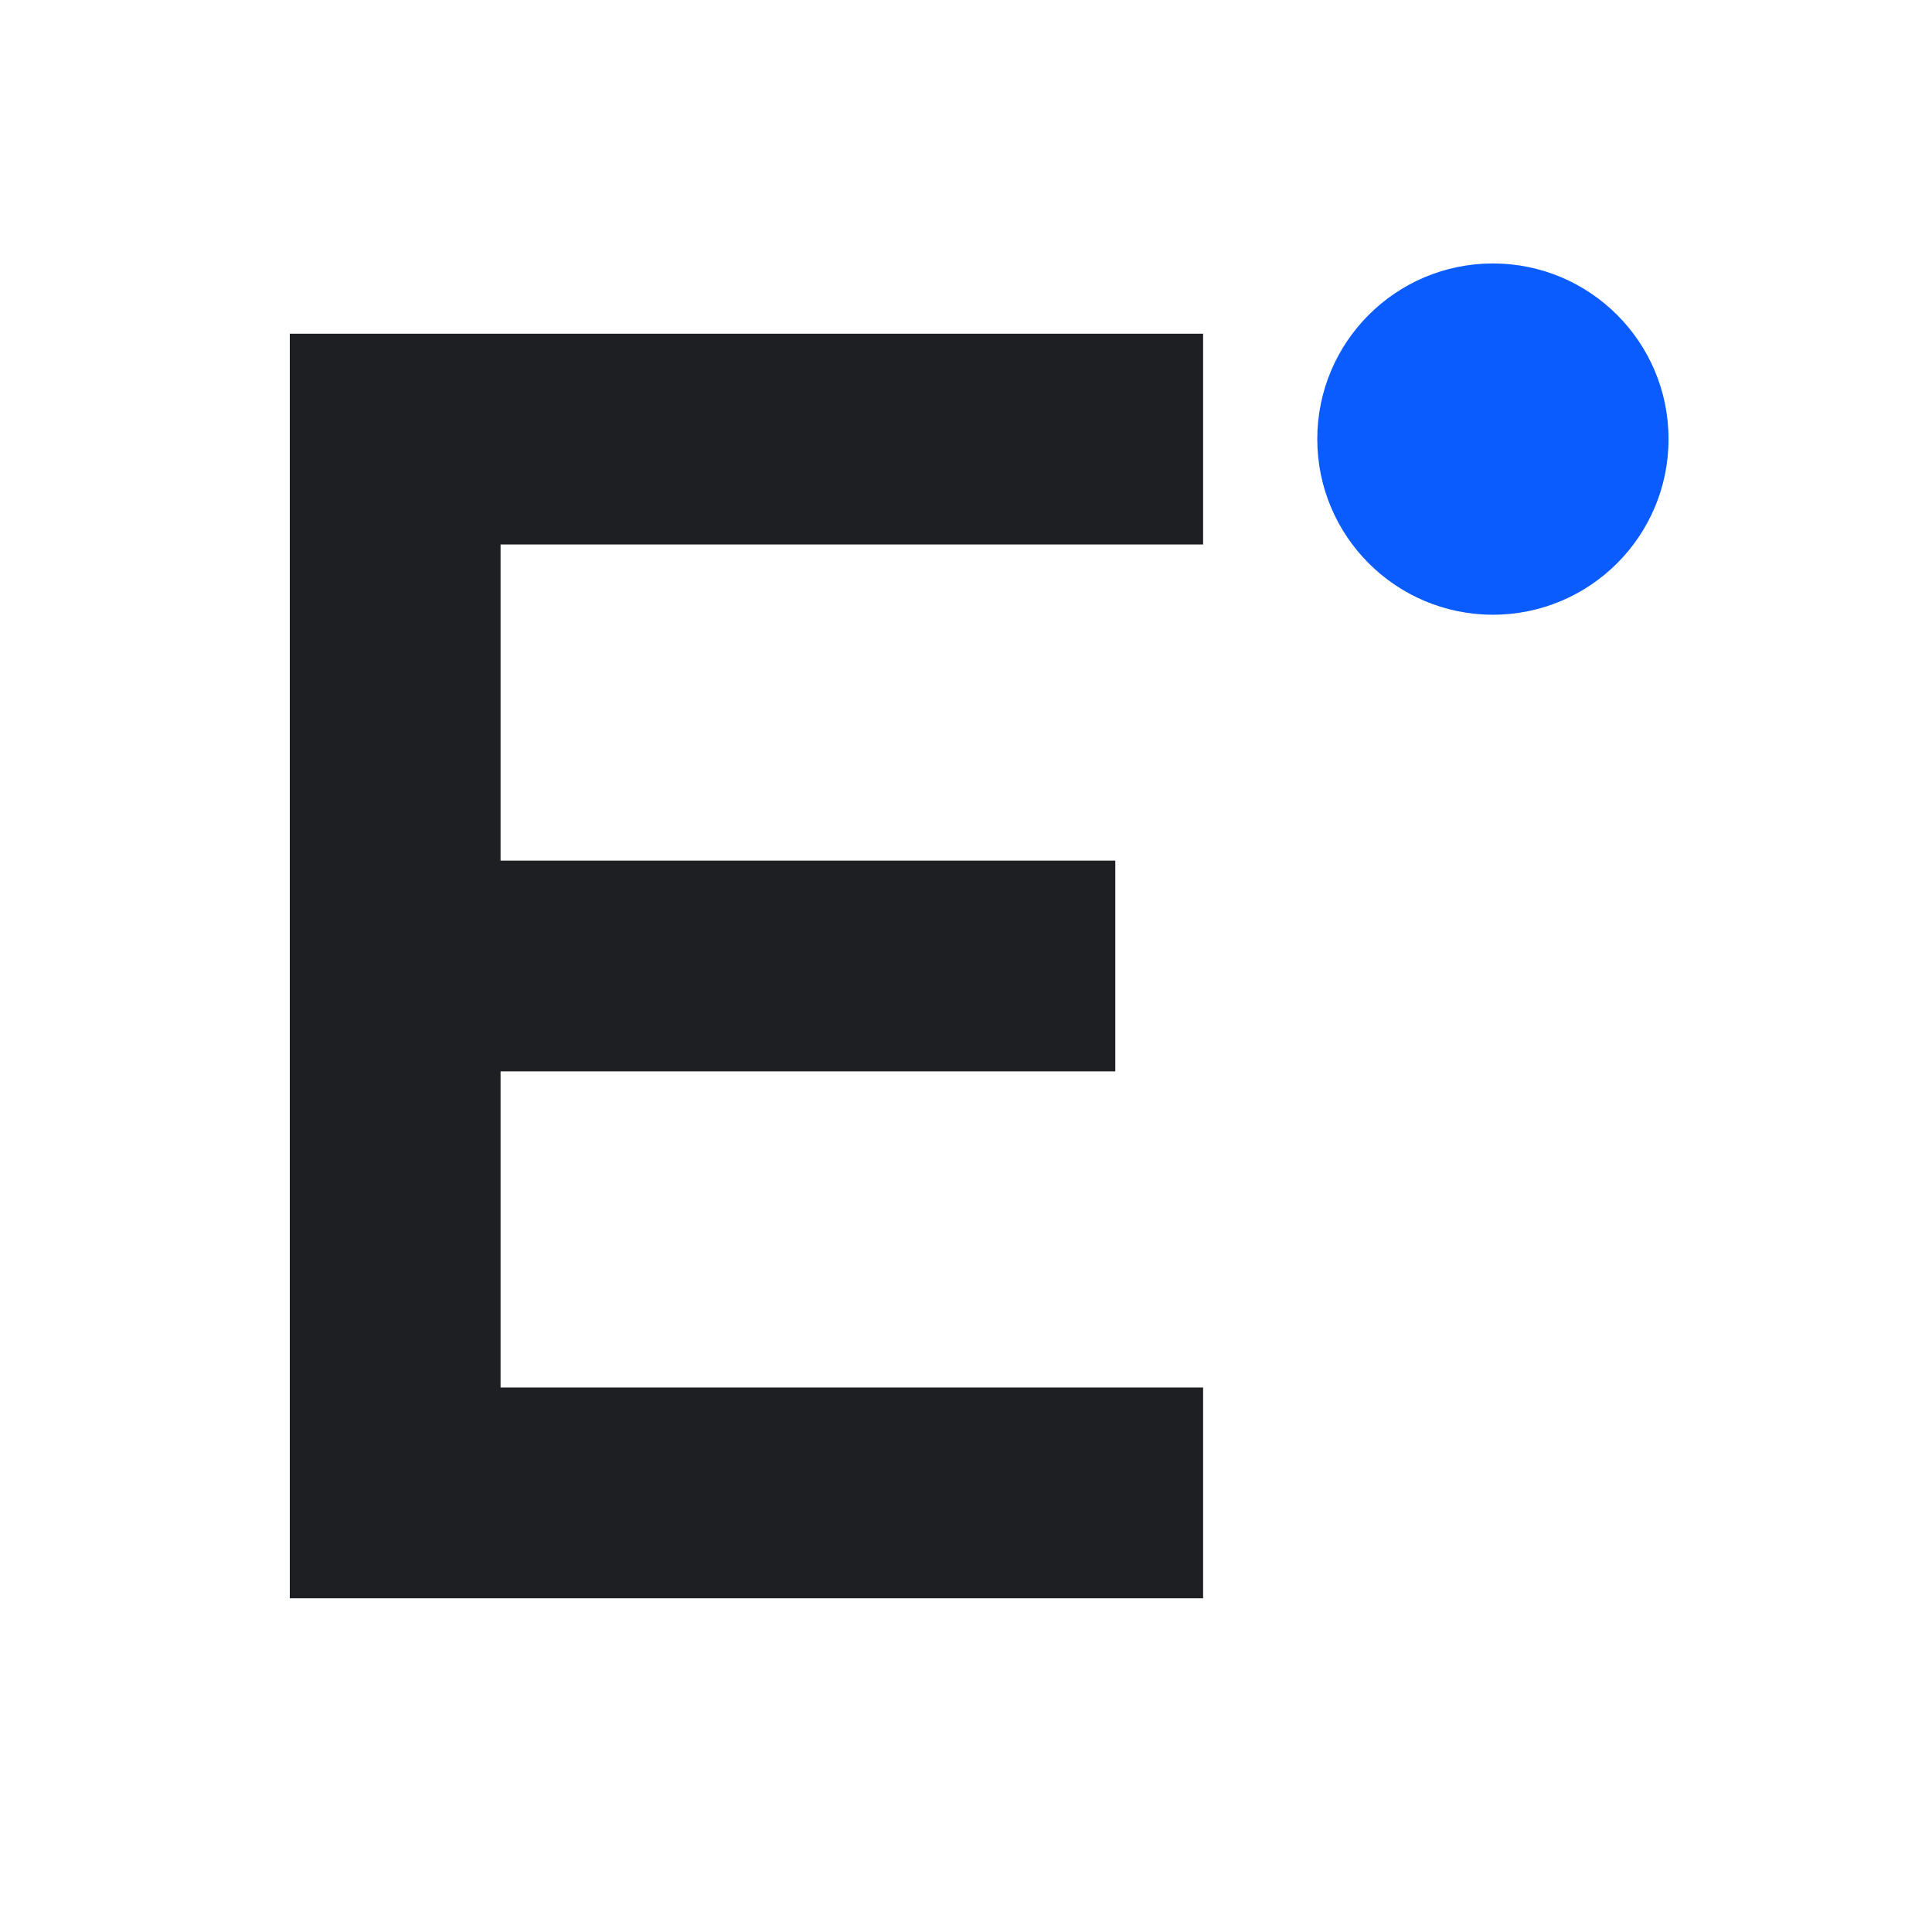
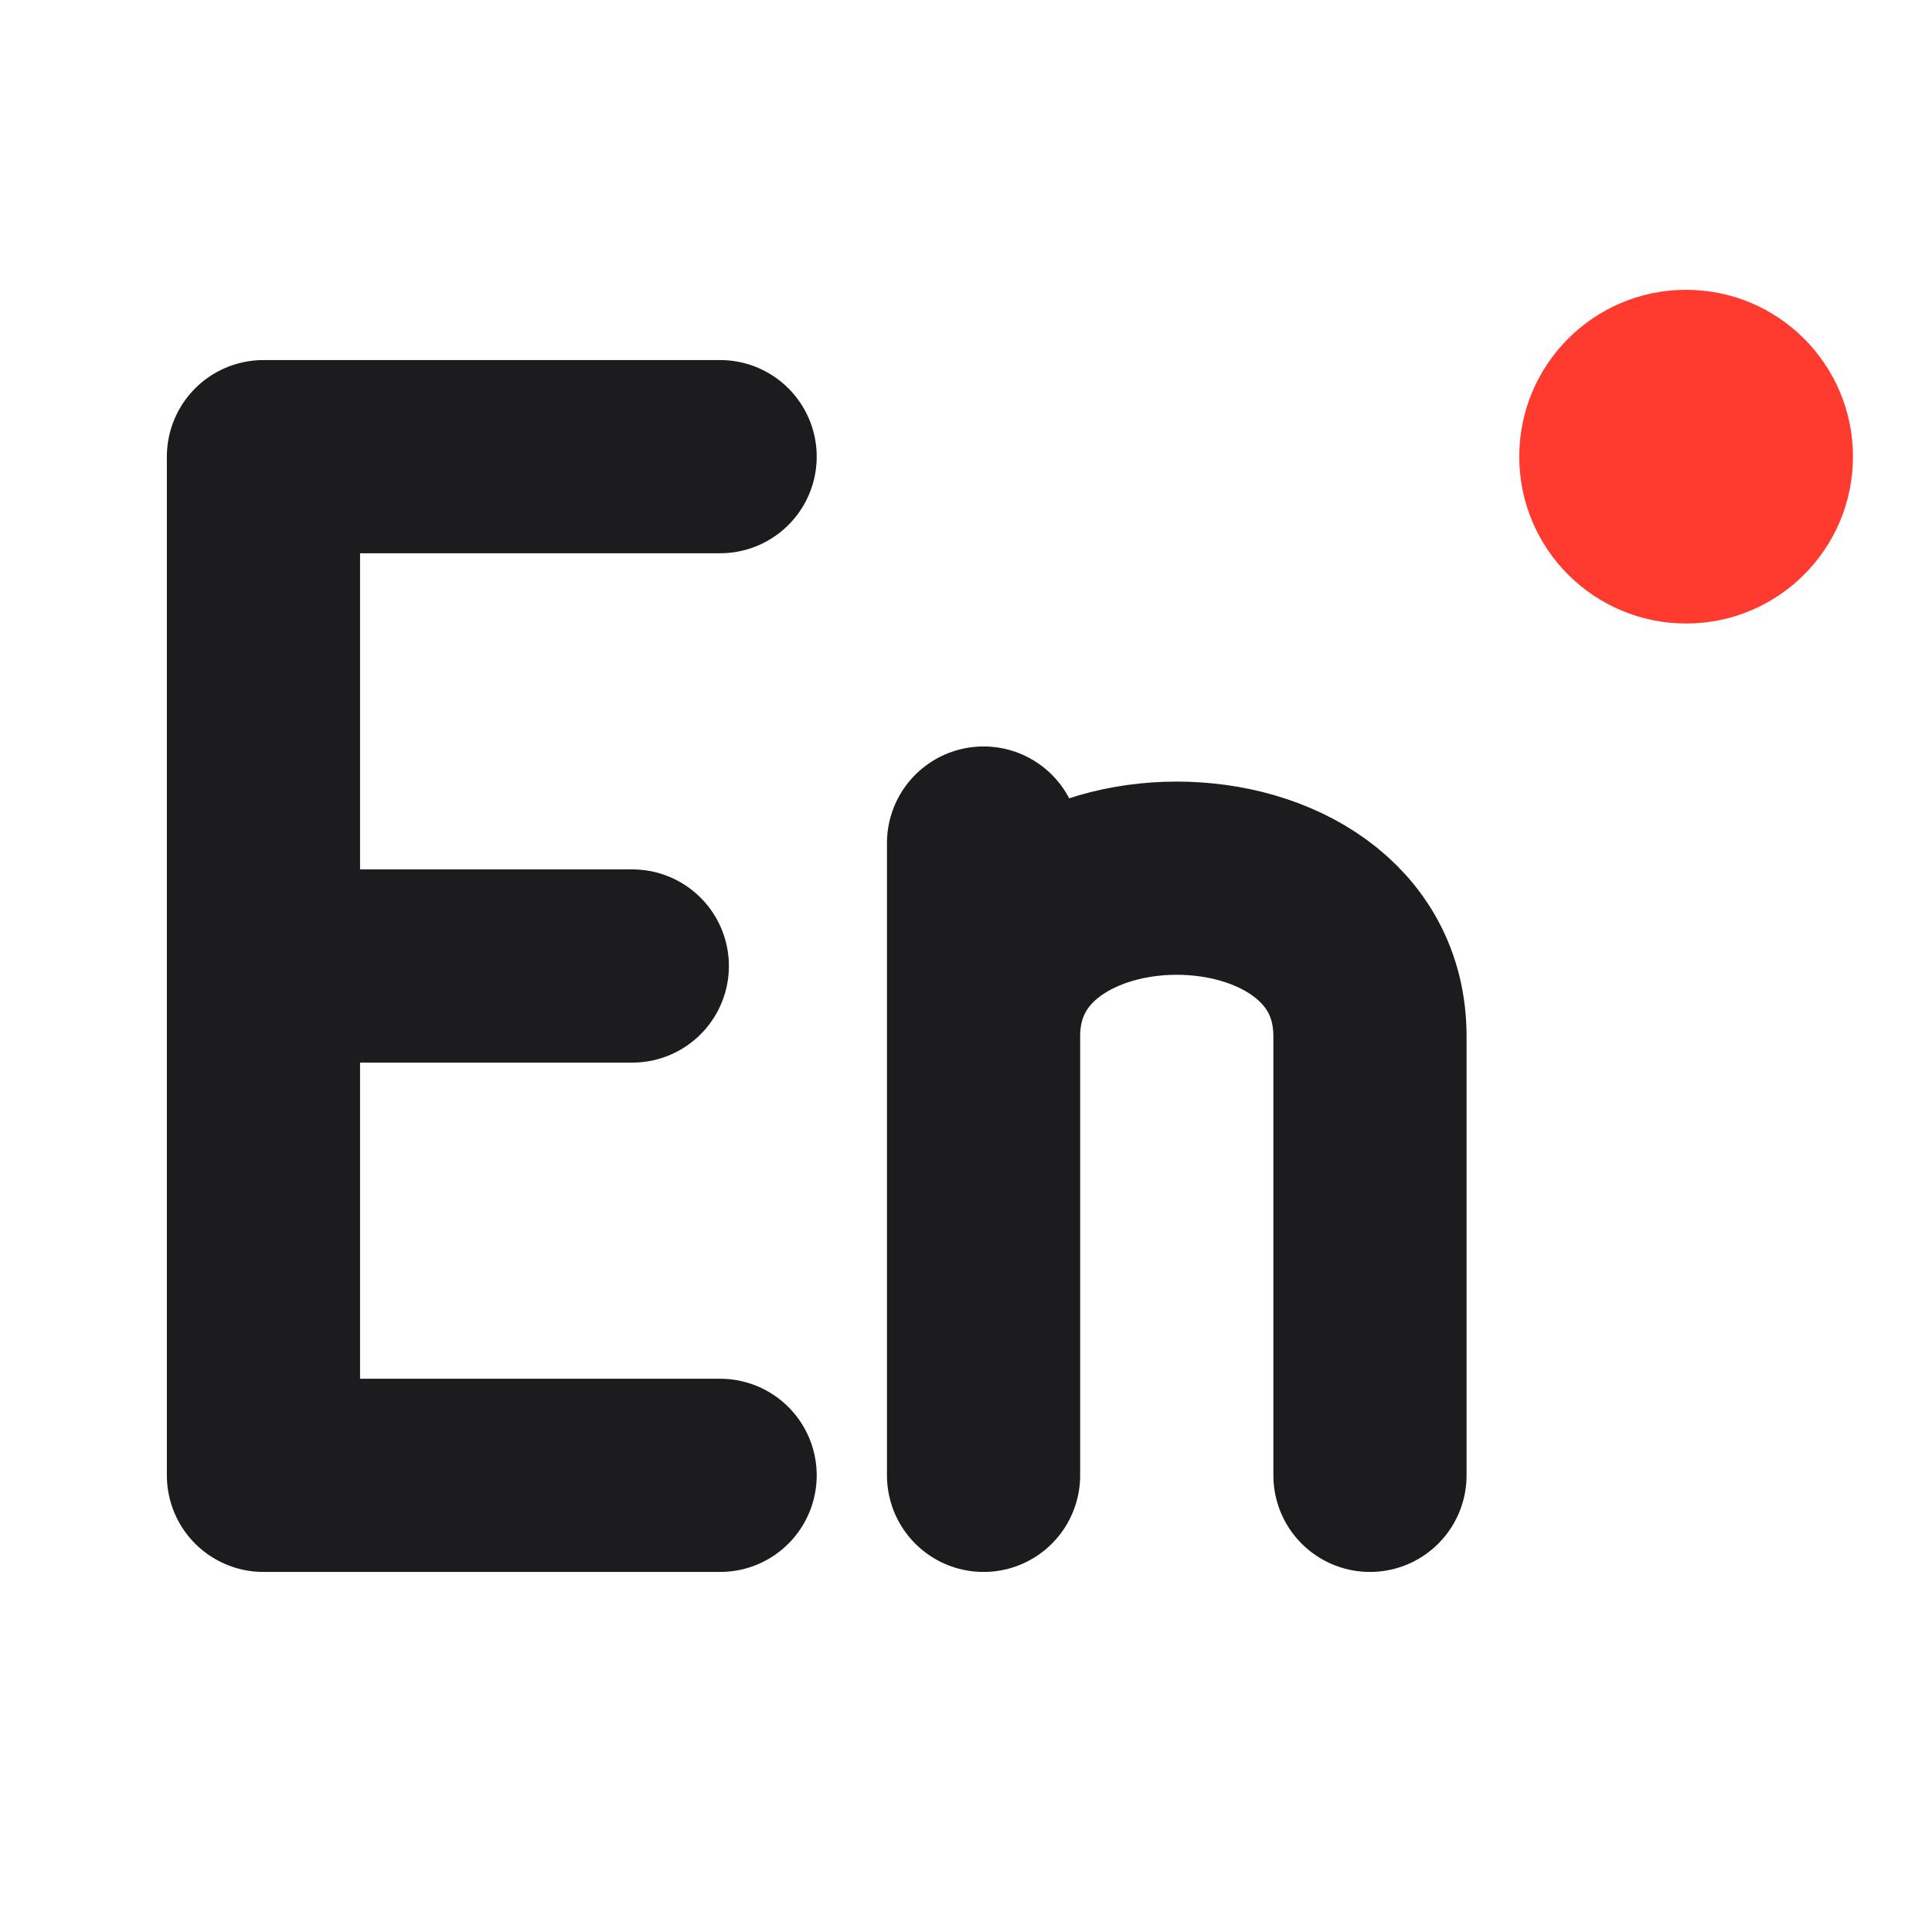
<svg xmlns="http://www.w3.org/2000/svg" width="22" height="22" viewBox="0 0 22 22" fill="none">
-   <path d="M 12.5,5 L 4.5,5 L 4.5,17 L 12.5,17 M 4.5,11 L 11.5,11" stroke="#1E1F22" stroke-width="2.4" stroke-linecap="square" stroke-linejoin="miter" fill="none" />
-   <circle cx="17.0" cy="5.0" r="2.0" fill="#0A5CFF" />
+   <path d="M 8.2,5.2 L 3.0,5.2 L 3.0,16.8 L 8.2,16.8 M 3.0,11.0 L 7.2,11.0" stroke="#1C1C1E" stroke-width="2.2" stroke-linecap="round" stroke-linejoin="round" />
+   <path d="M 11.2,9.6 L 11.2,16.8 M 11.2,11.8 C 11.2,9.4 15.6,9.4 15.6,11.8 L 15.6,16.8" stroke="#1C1C1E" stroke-width="2.2" stroke-linecap="round" stroke-linejoin="round" />
+   <circle cx="19.2" cy="5.2" r="1.9" fill="#FF3B30" />
</svg>
